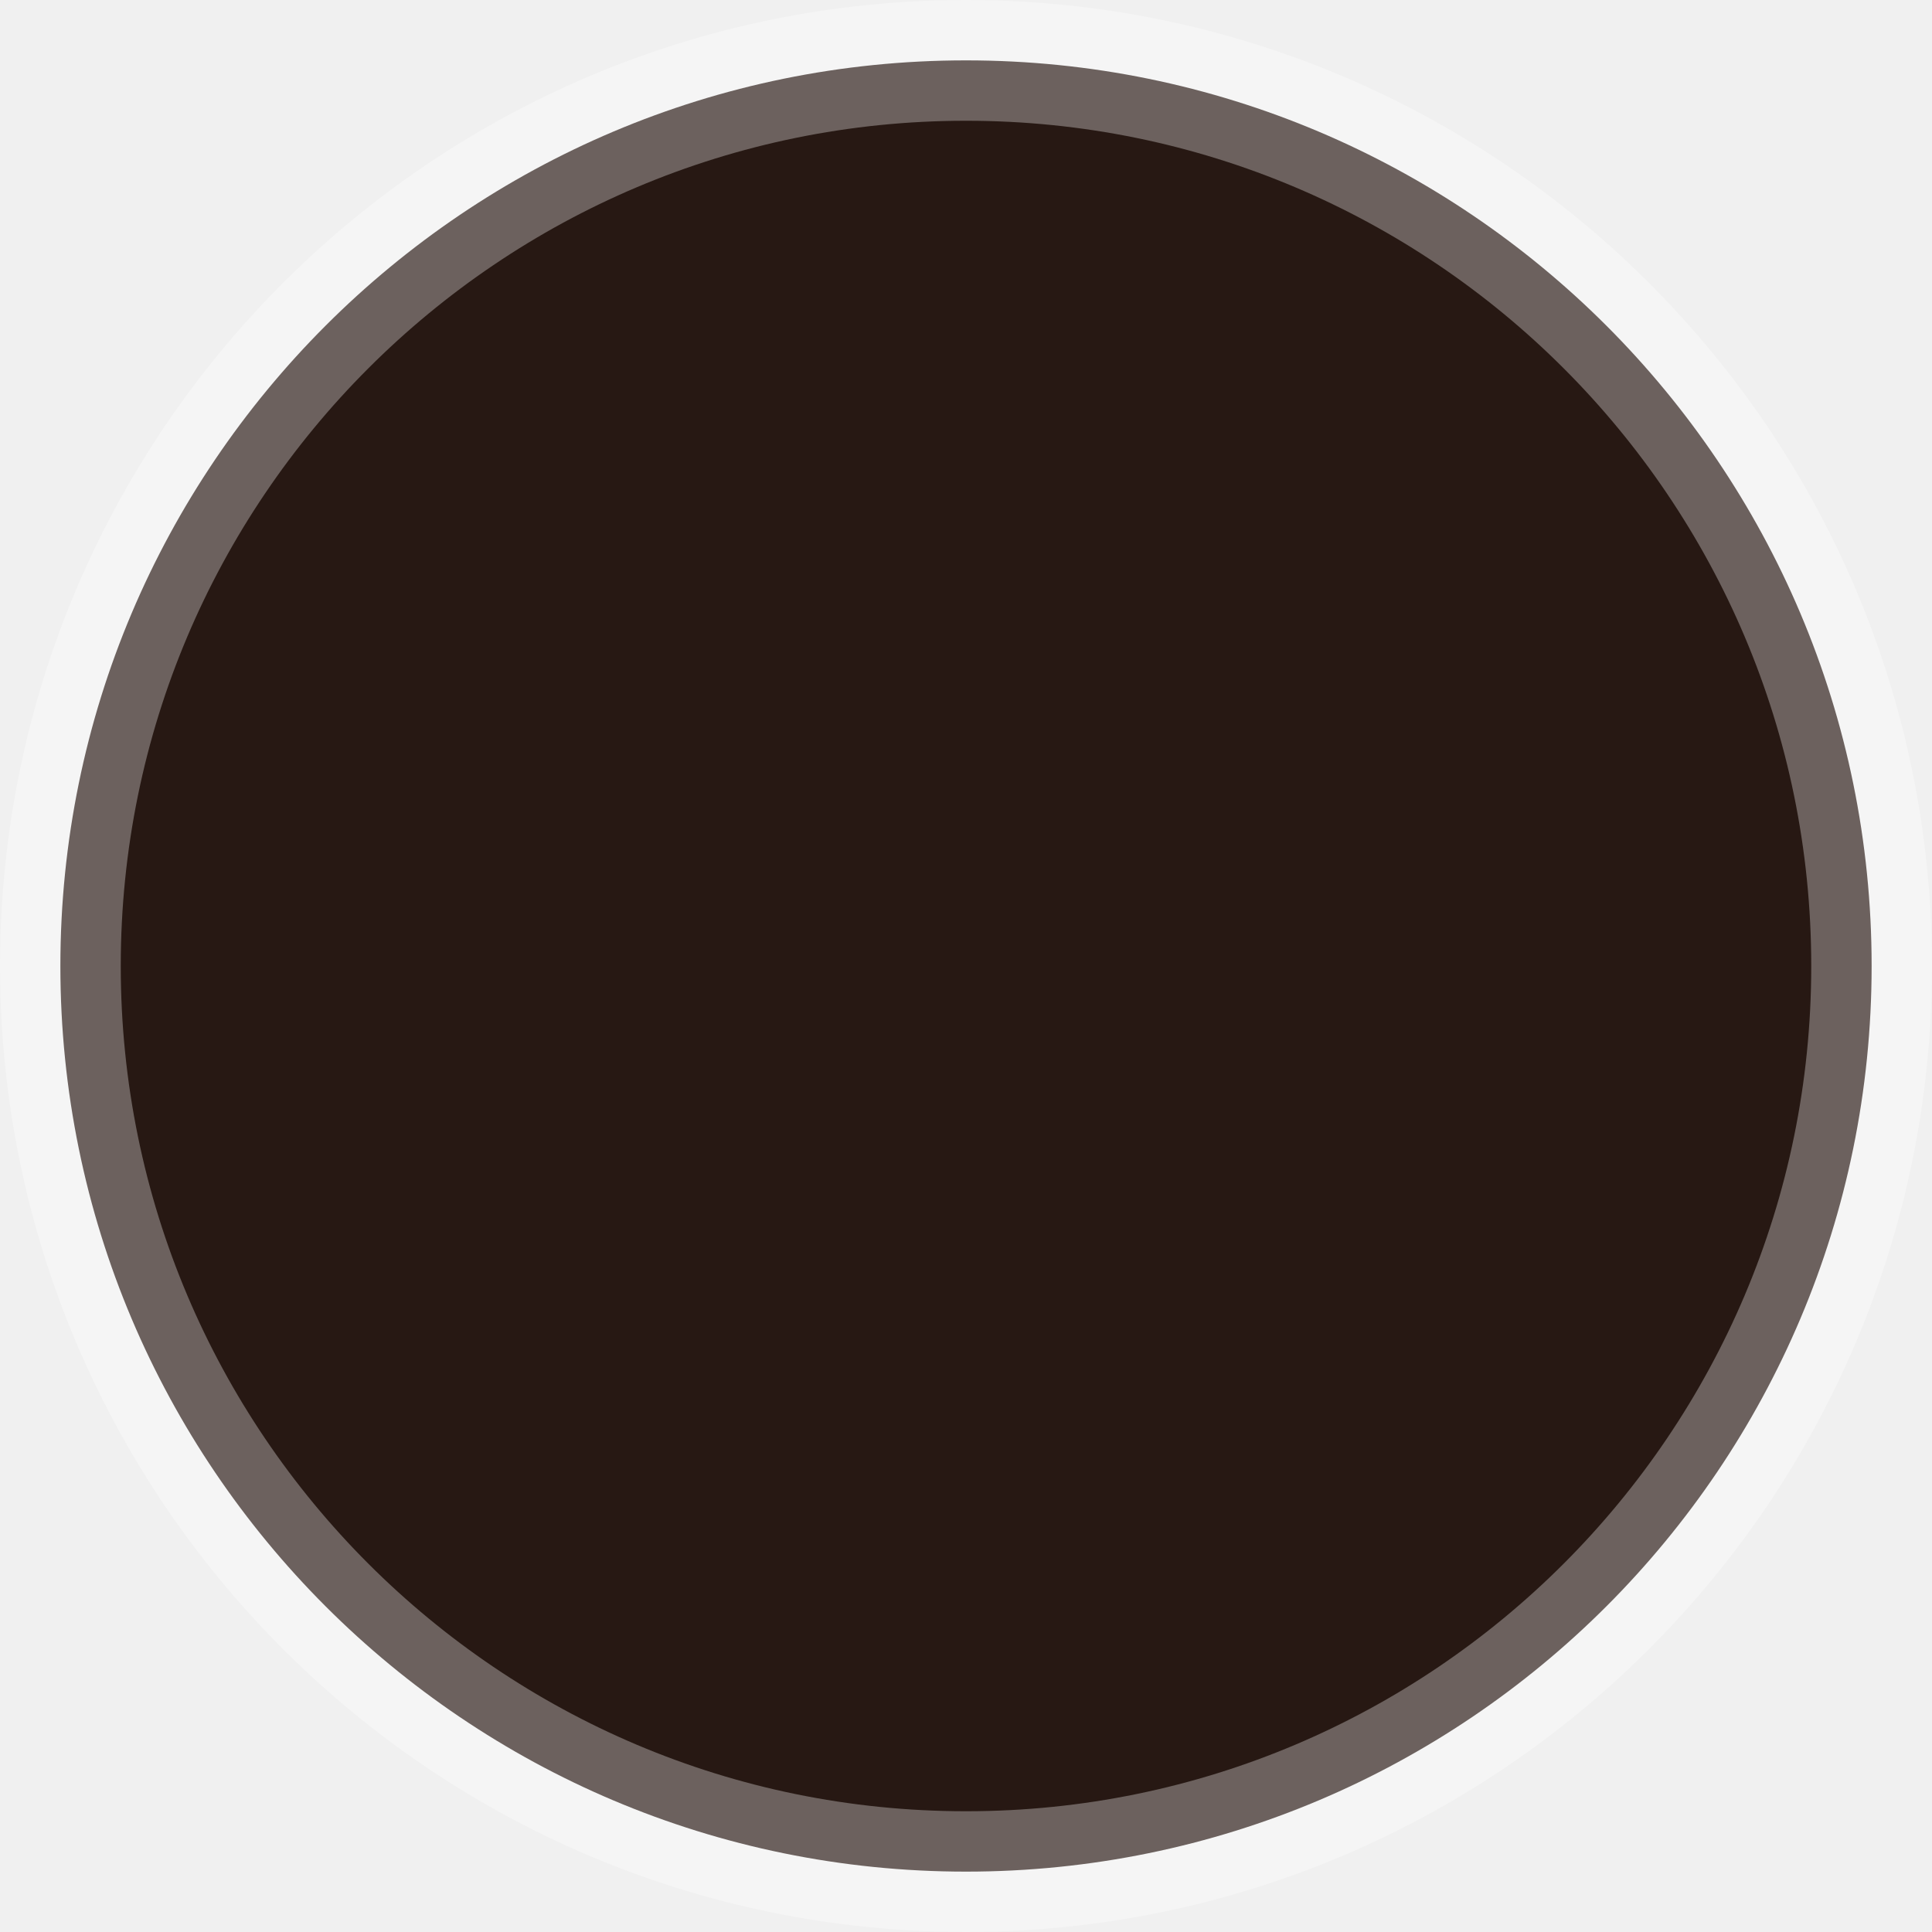
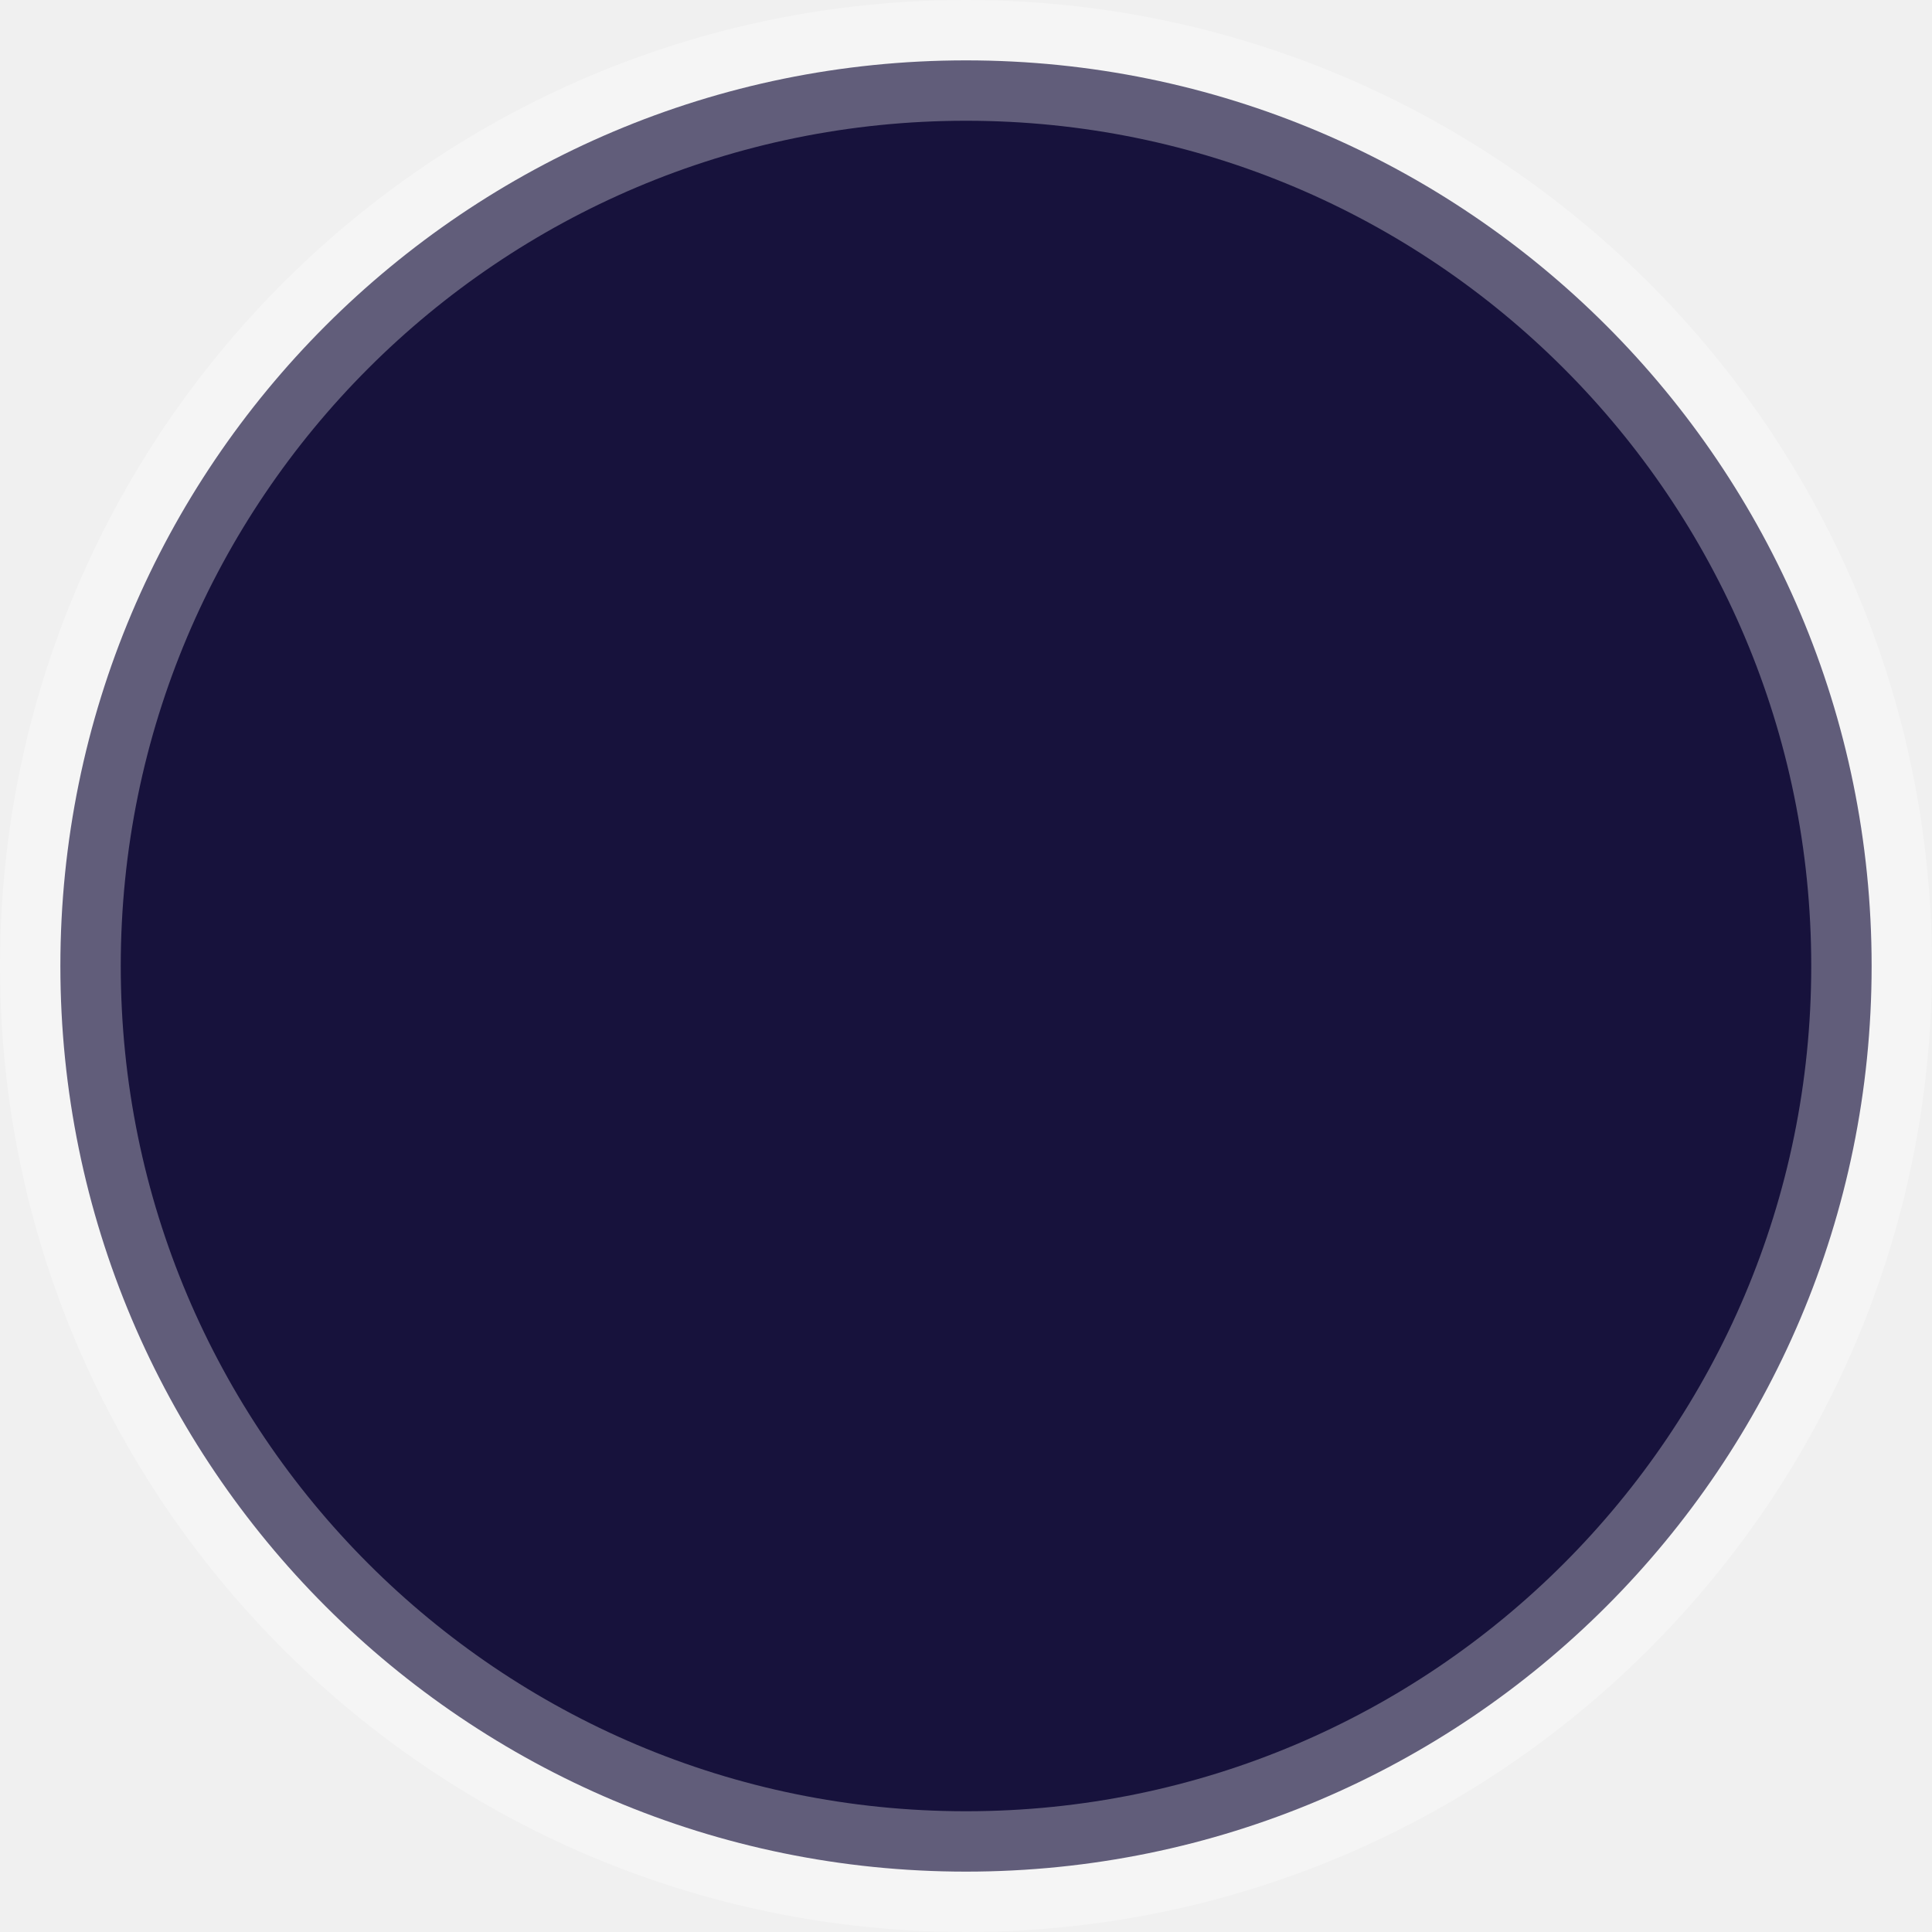
<svg xmlns="http://www.w3.org/2000/svg" width="48" height="48" viewBox="0 0 48 48" fill="none">
  <g clip-path="url(#clip0_6_2)">
-     <path d="M46.5 24C46.5 36.426 36.426 46.5 24 46.5C11.574 46.5 1.5 36.426 1.5 24C1.5 11.574 11.574 1.5 24 1.5C36.426 1.5 46.5 11.574 46.5 24Z" fill="#271813" stroke="white" stroke-width="3" stroke-opacity="0.32" />
+     <path d="M46.5 24C46.5 36.426 36.426 46.5 24 46.5C11.574 46.5 1.5 36.426 1.5 24C1.5 11.574 11.574 1.5 24 1.5C36.426 1.5 46.5 11.574 46.5 24Z" fill="#17123C" stroke="white" stroke-width="3" stroke-opacity="0.32" />
  </g>
  <defs>
    <clipPath id="clip0_6_2">
      <rect width="48" height="48" fill="white" />
    </clipPath>
  </defs>
</svg>
